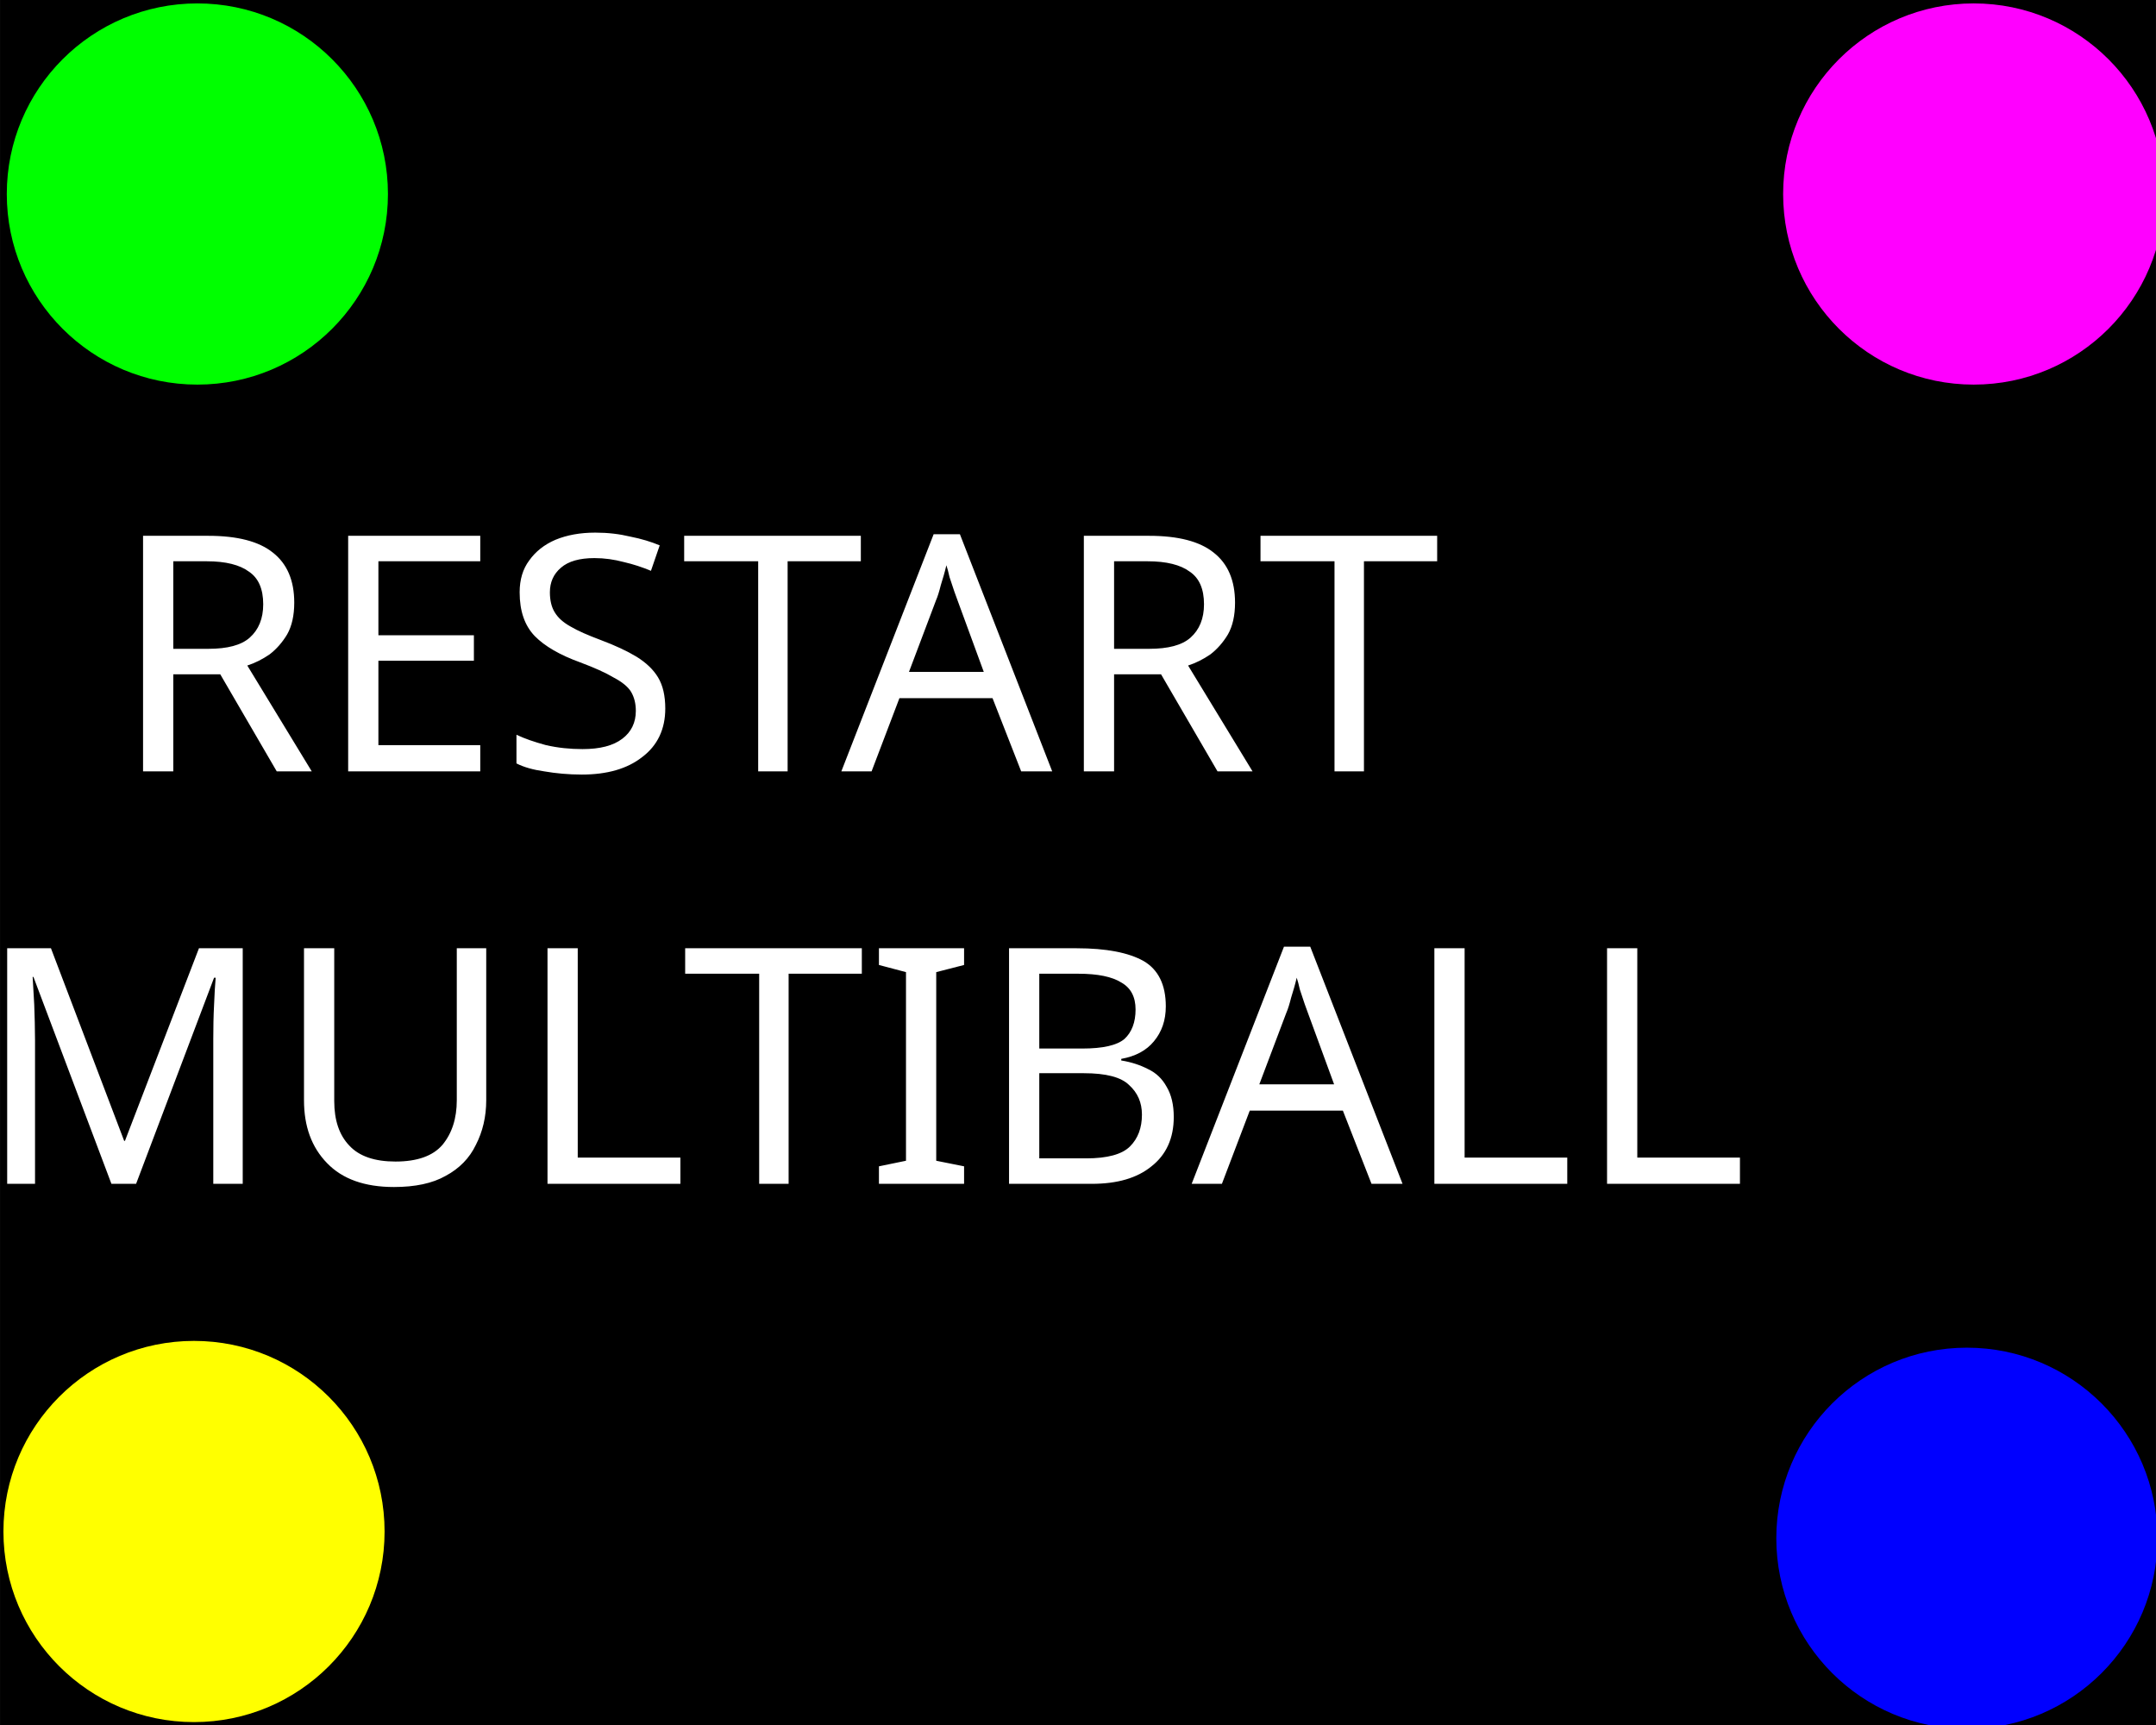
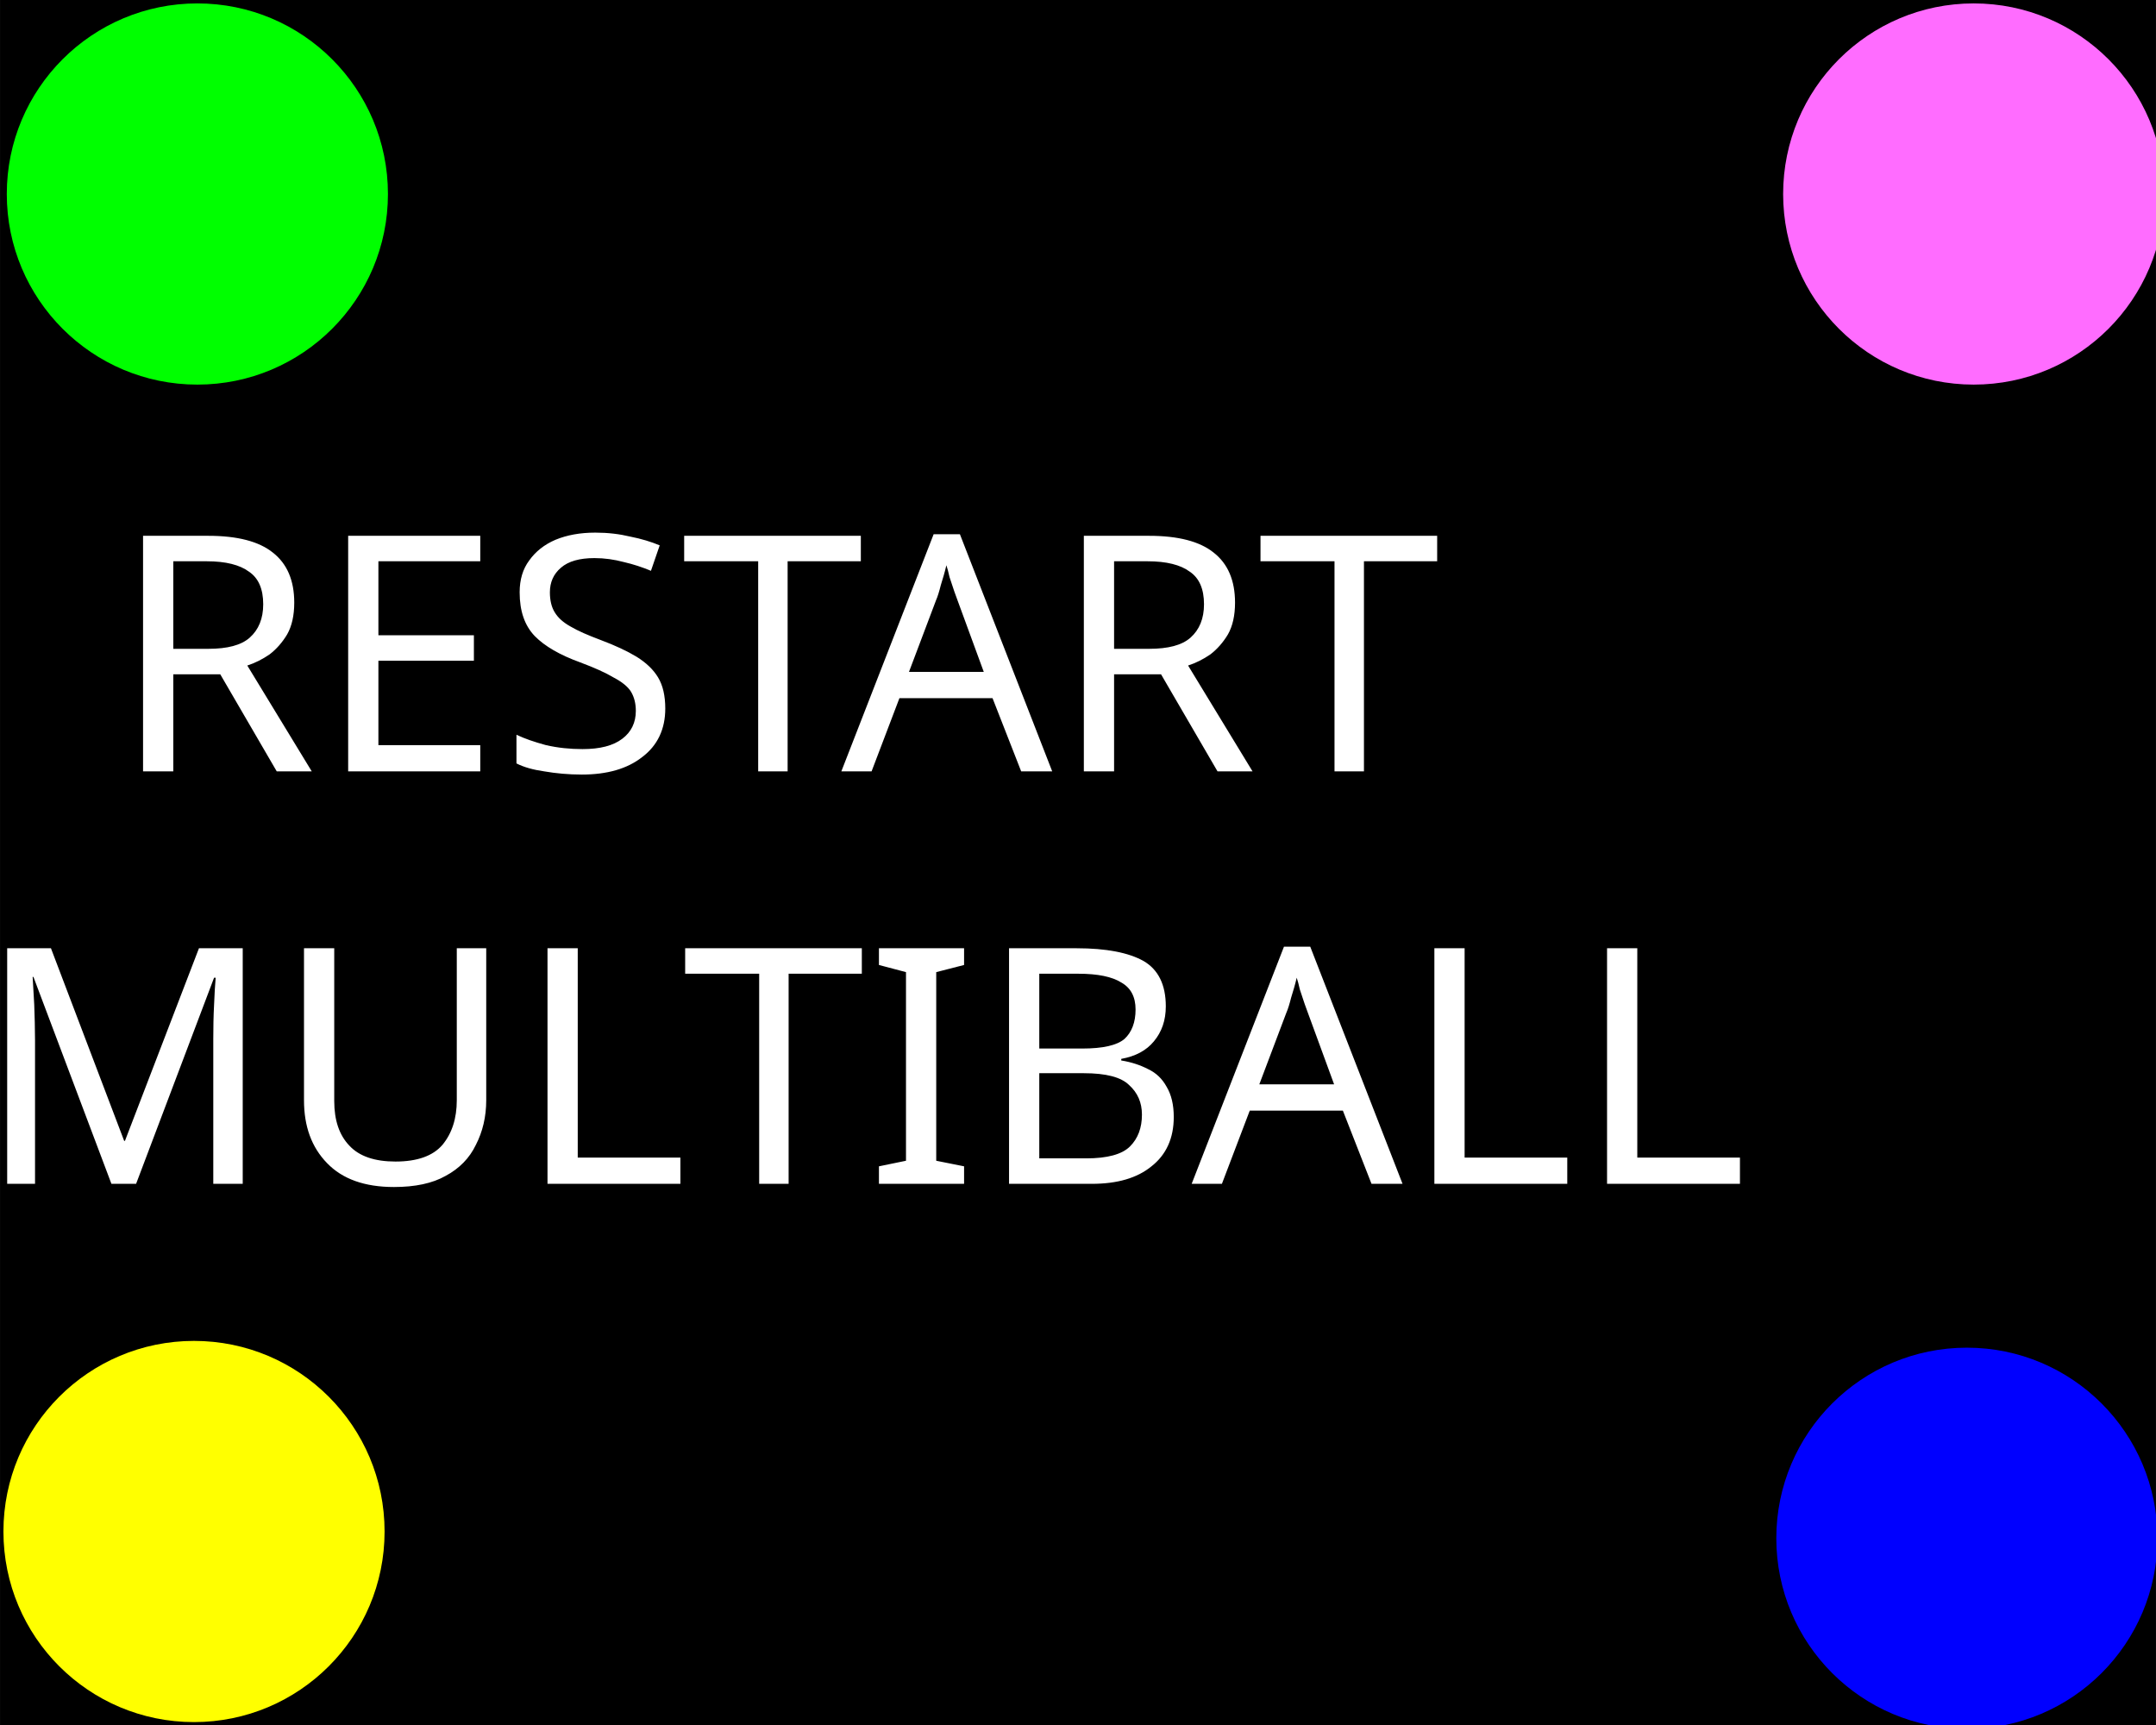
<svg xmlns="http://www.w3.org/2000/svg" width="160" height="128" viewBox="0 0 42.333 33.867" version="1.1" id="svg877">
  <defs id="defs871" />
  <g id="layer1">
    <rect style="fill:#000000;stroke-width:0.117" id="rect879" width="42.333" height="33.867" x="0" y="0" />
    <text xml:space="preserve" style="font-style:normal;font-variant:normal;font-weight:normal;font-stretch:normal;font-size:6.478px;line-height:1.25;font-family:'Card Characters';-inkscape-font-specification:'Card Characters, Normal';font-variant-ligatures:normal;font-variant-caps:normal;font-variant-numeric:normal;font-variant-east-asian:normal;text-align:center;text-anchor:middle;fill:#ffffff;stroke-width:0.174" x="21.131" y="15.145" id="text883">
      <tspan id="tspan959" x="21.131" y="15.145" style="stroke-width:0.174">RESTART</tspan>
      <tspan id="tspan961" x="21.131" y="23.242" style="stroke-width:0.174">MULTIBALL</tspan>
    </text>
    <circle style="fill:#00ff00;stroke-width:0.164" id="path897" cx="3.875" cy="3.809" r="3.742" />
-     <circle style="fill:#ff00ff;stroke-width:0.164" id="path897-0" cx="38.754" cy="3.809" r="3.742" />
+     <circle style="fill:#ff6cff;stroke-width:0.164;fill-opacity:1" id="path897-0" cx="38.754" cy="3.809" r="3.742" />
    <circle style="fill:#0000ff;stroke-width:0.164" id="path897-0-3" cx="38.62" cy="30.201" r="3.742" />
    <circle style="fill:#ffff00;stroke-width:0.164" id="path897-0-3-1" cx="3.809" cy="30.068" r="3.742" />
  </g>
</svg>
